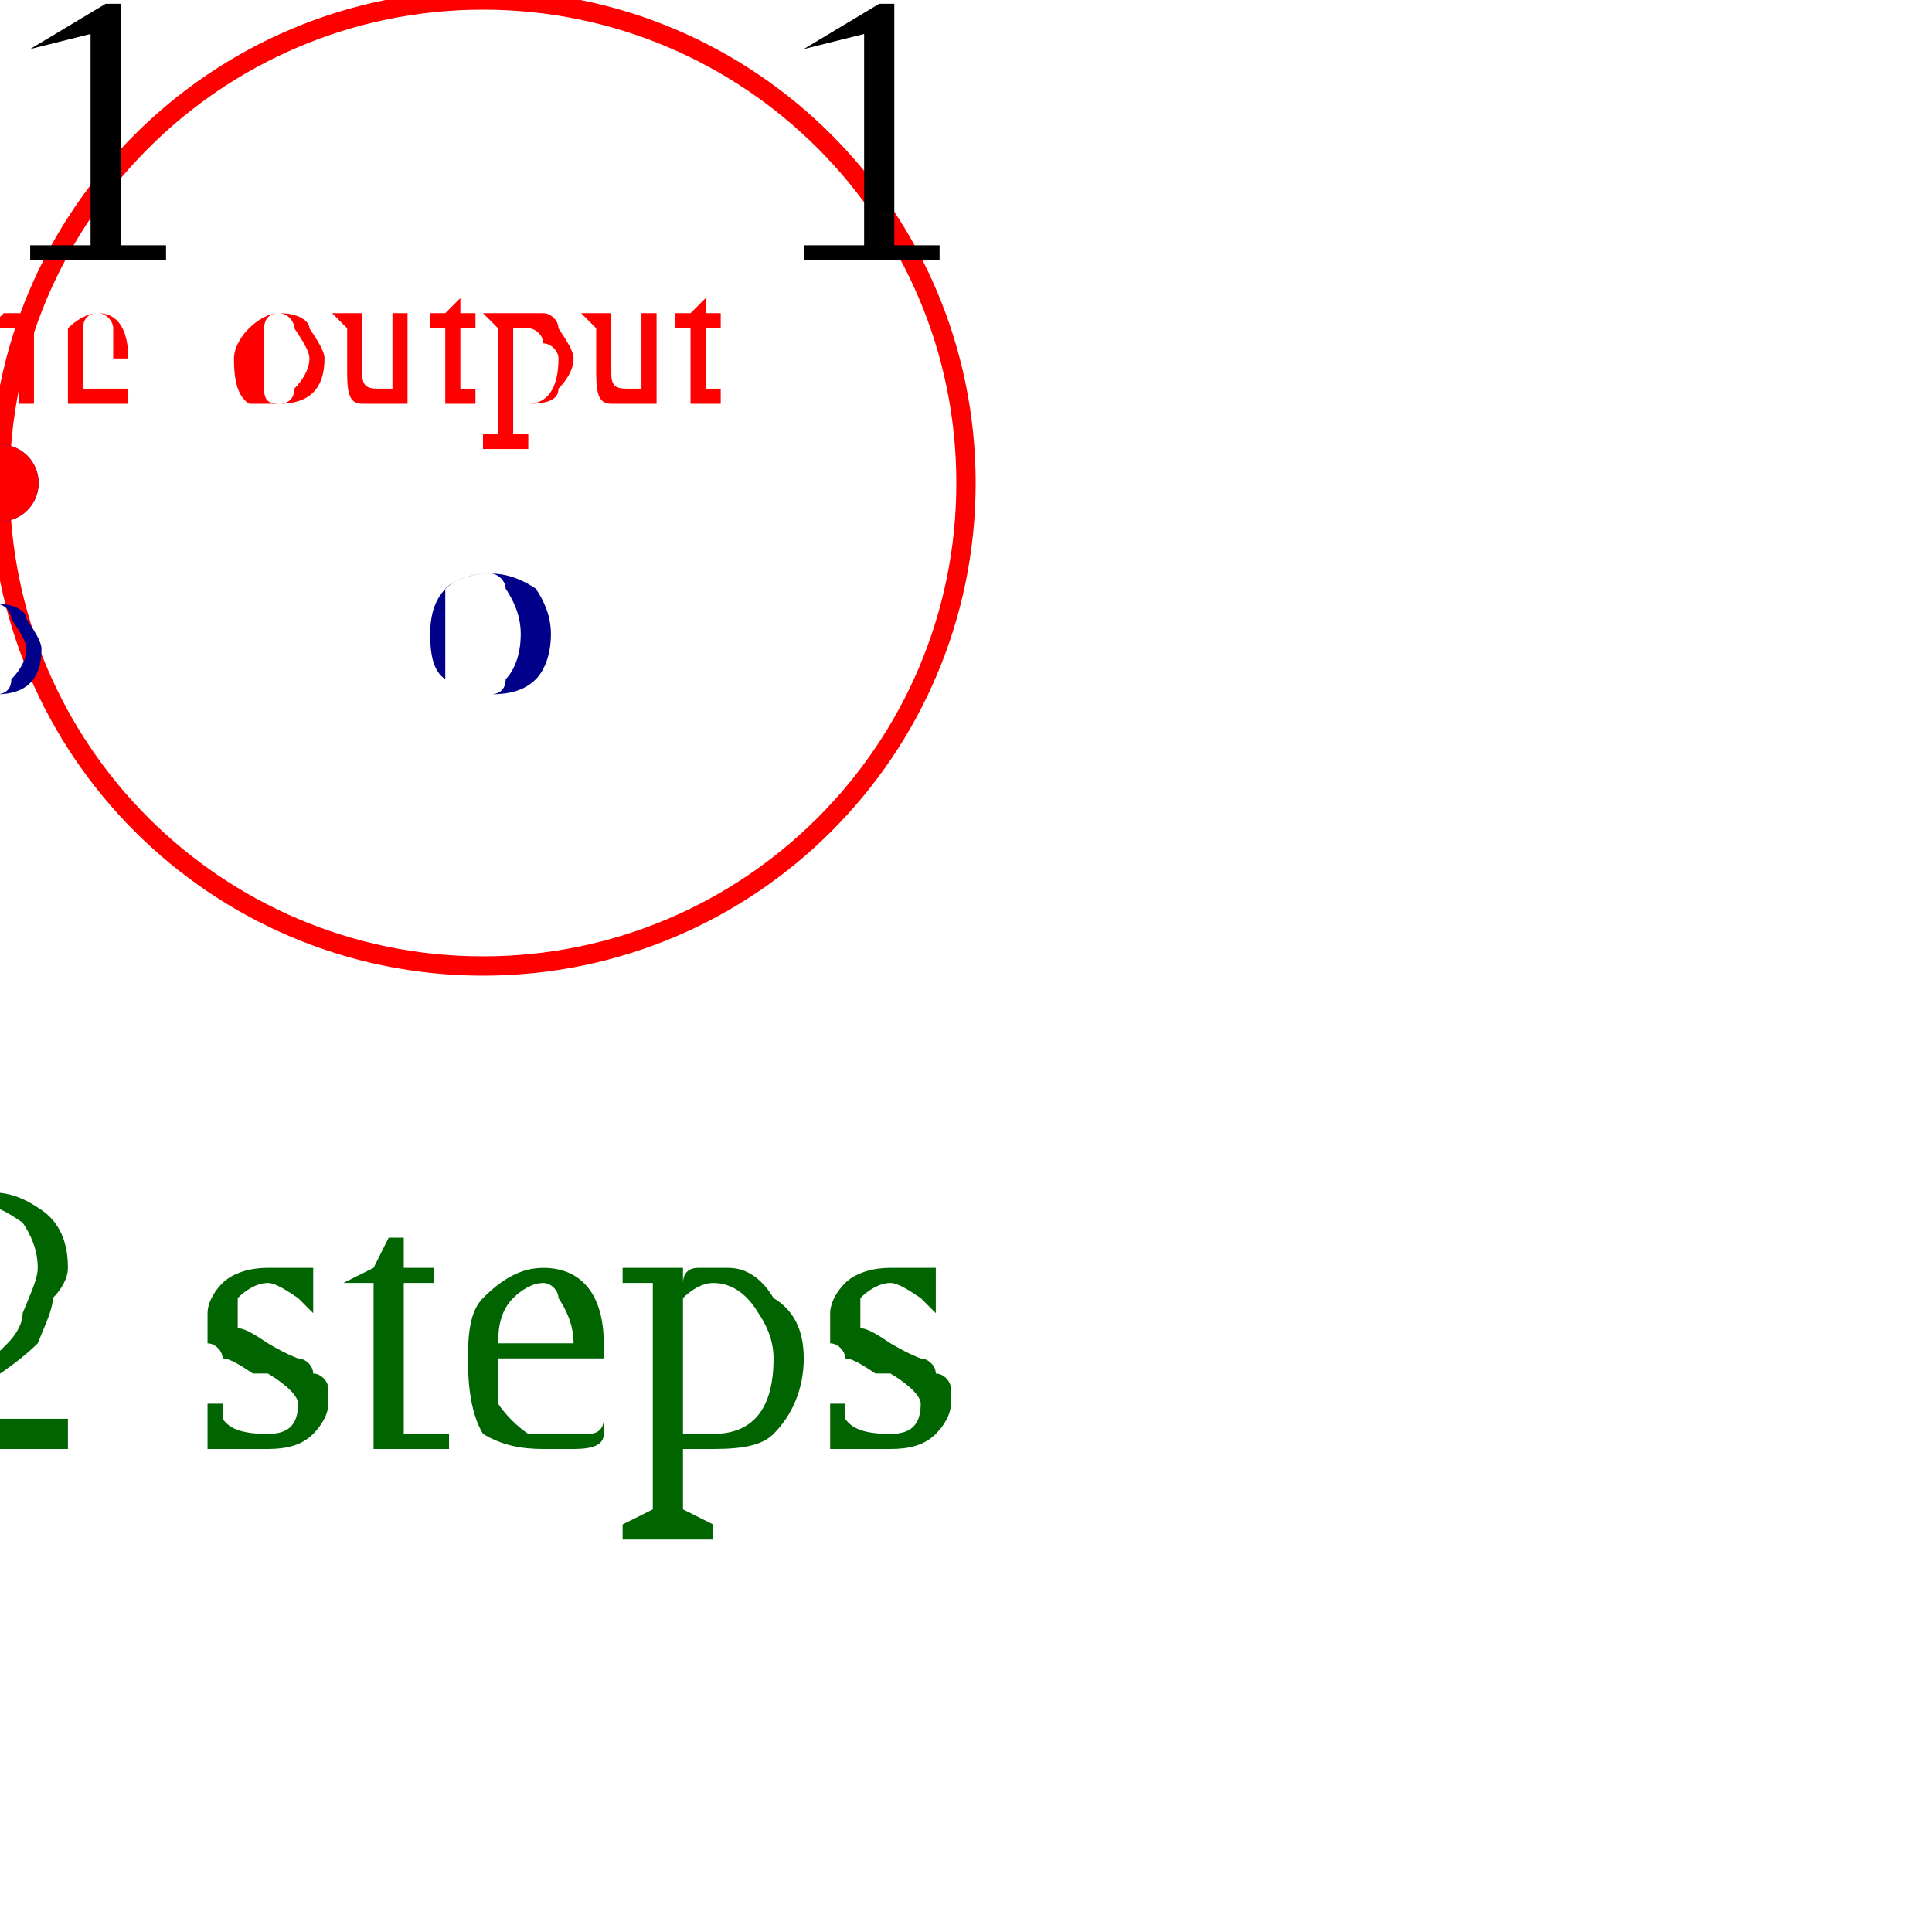
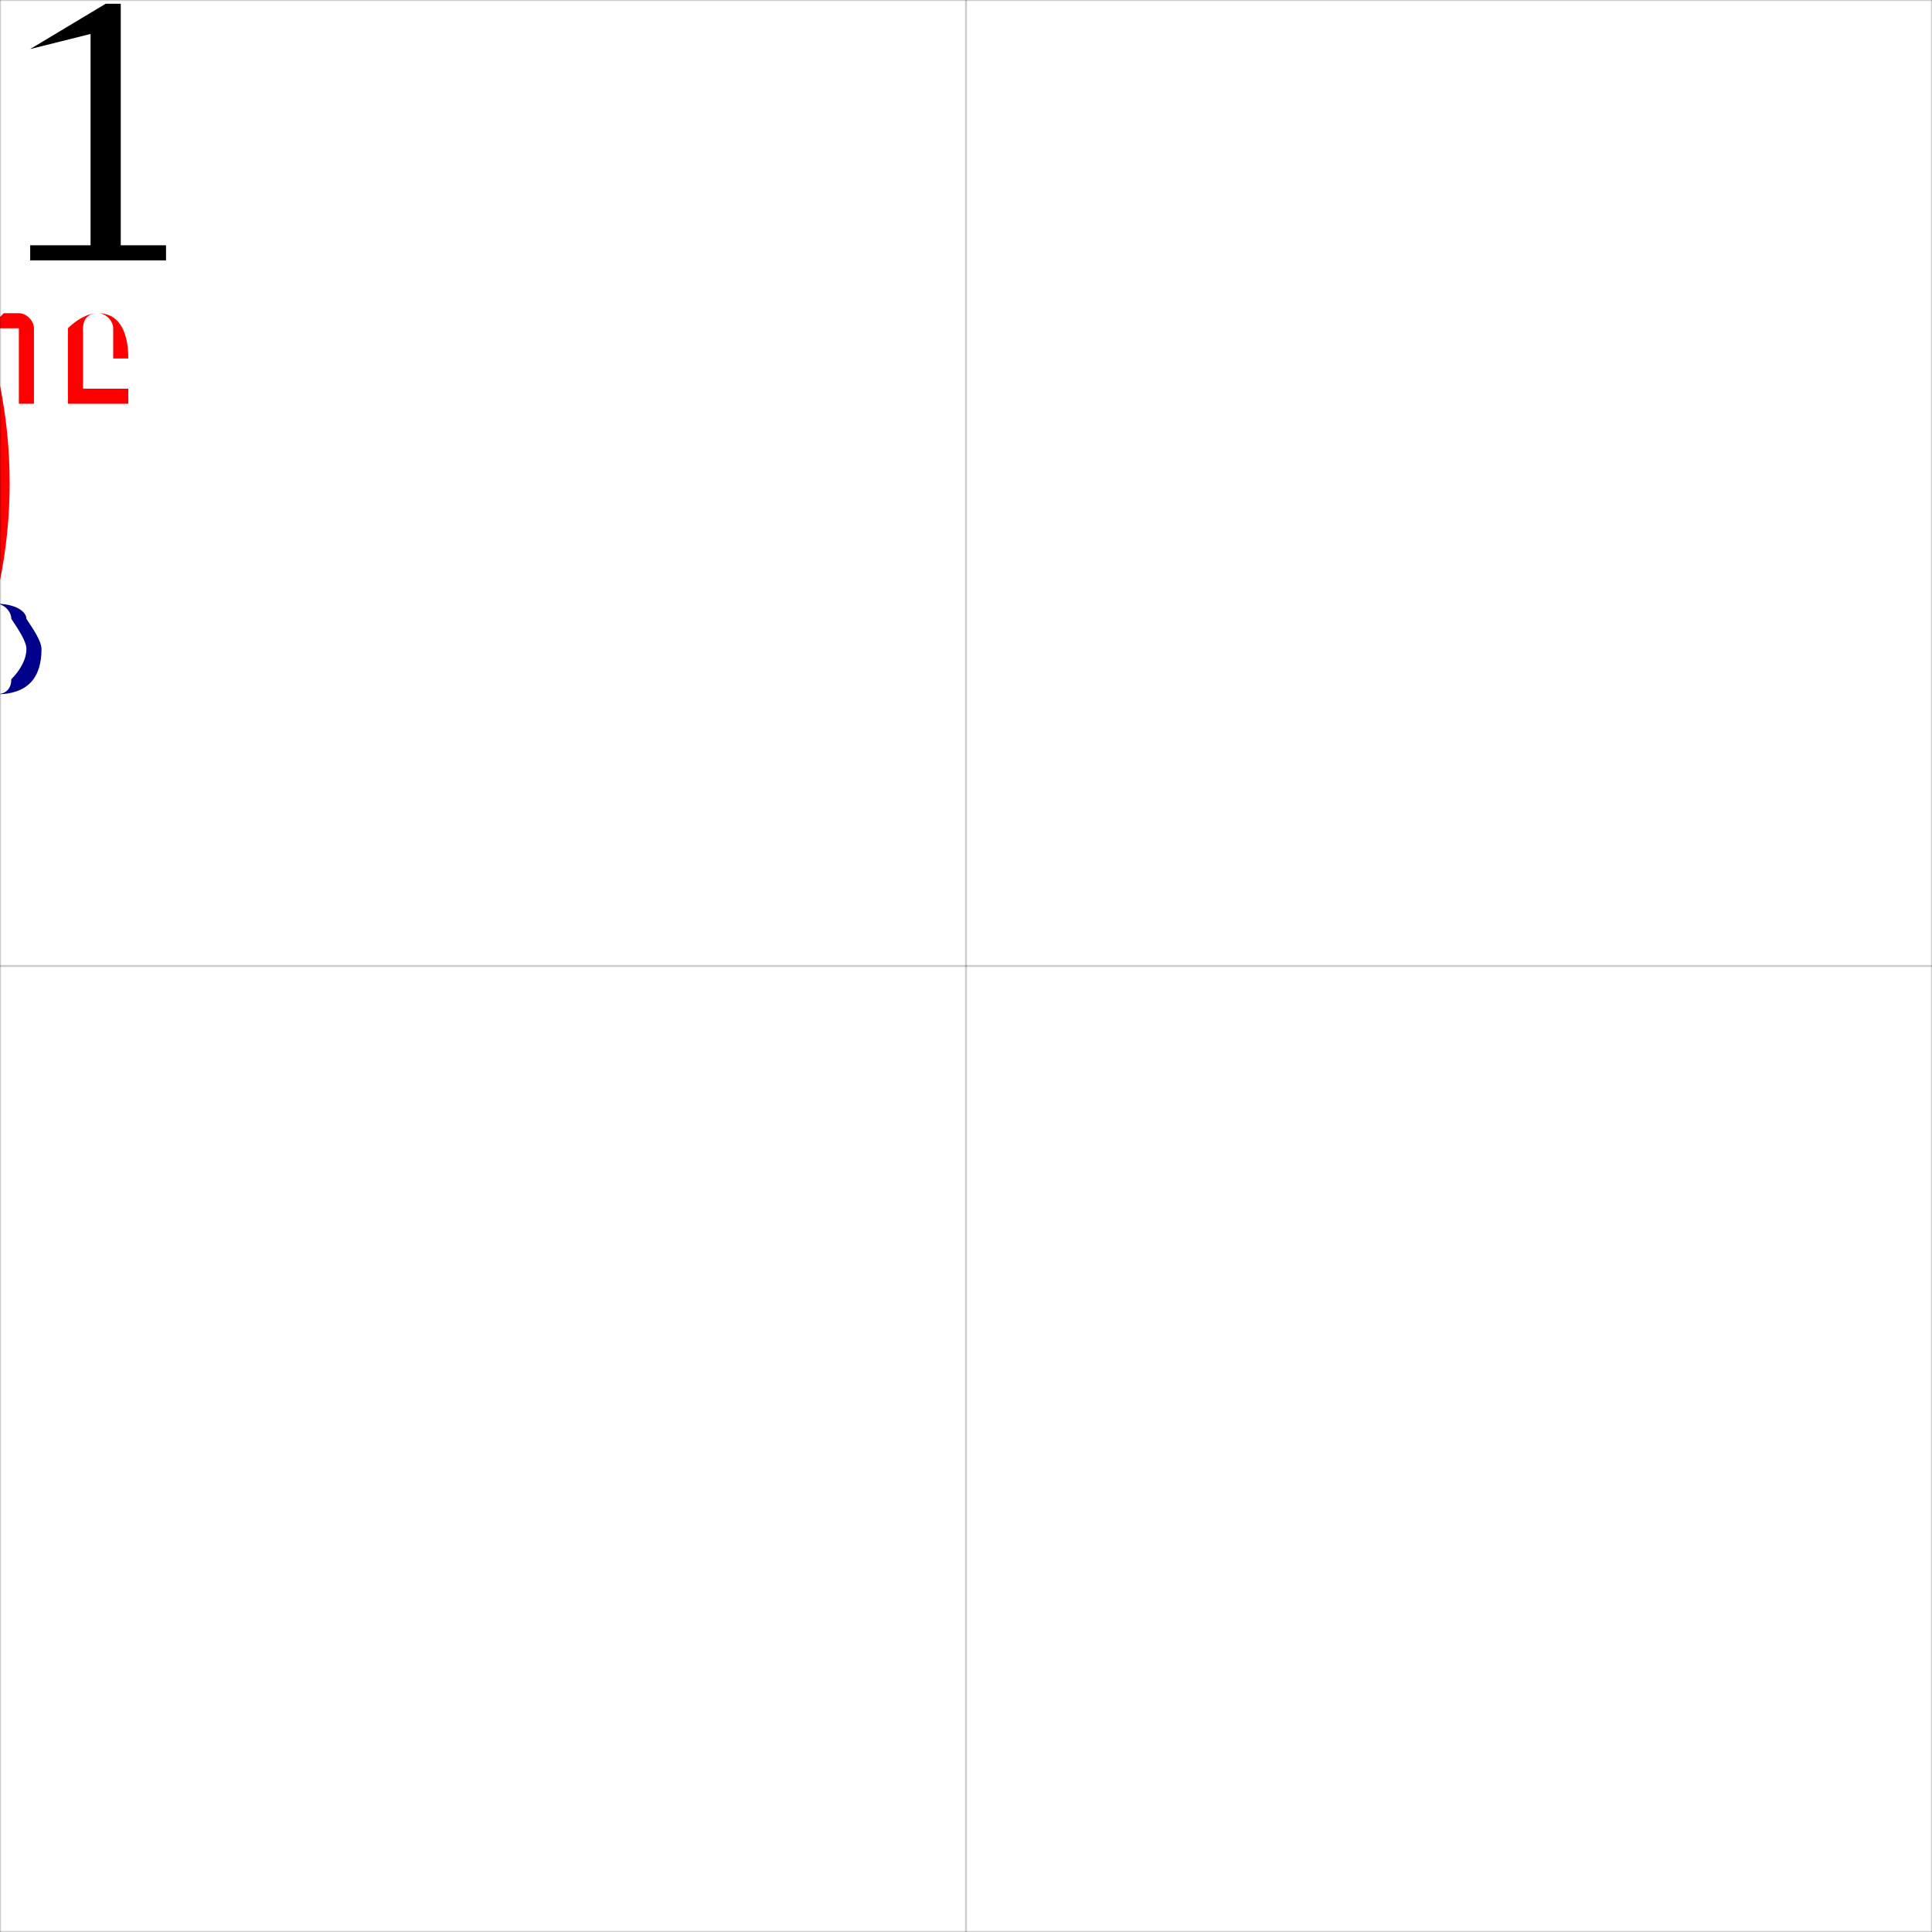
<svg xmlns="http://www.w3.org/2000/svg" height="100%" viewBox="0 0 2 2" width="100%">
-   <text fill="darkGreen" font-size="0.4" stroke-width="0.04" text-anchor="end" x="1" y="1.5" z="-1">2 steps</text>
-   <circle cx="0.5" cy="0.5" fill="transparent" font-size="0.2" r="0.5" stroke="red" stroke-width="0.02" />
-   <text dominant-baseline="hanging" fill="black" font-size="0.4" stroke-width="0.04" text-anchor="end" x="1" y="0">1</text>
-   <text dominant-baseline="auto" fill="red" font-size="0.2" stroke-width="0.02" text-anchor="middle" x="0.5" y="0.417">output</text>
-   <text dominant-baseline="hanging" fill="darkblue" font-size="0.2" stroke-width="0.02" text-anchor="middle" x="0.5" y="0.583">O</text>
-   <line font-size="0.2" stroke="darkBlue" stroke-width="0.02" x1="0" x2="0" y1="0.5" y2="0.5" />
-   <circle cx="0" cy="0.5" fill="blue" font-size="0.2" r="0.04" stroke-width="0.02" />
-   <circle cx="0" cy="0.5" fill="red" font-size="0.2" r="0.04" stroke-width="0.02" />
+   <text fill="darkGreen" font-size="0.4" stroke-width="0.04" text-anchor="end" x="-1" y="1" z="-1">2 steps</text>
+   <text fill="darkGreen" font-size="0.4" stroke-width="0.04" text-anchor="end" x="-1" y="1.5" z="-1">0 thick</text>
  <rect fill="transparent" font-size="0.2" height="1" stroke="green" stroke-width="0.02" width="0" x="0" y="0" />
  <text dominant-baseline="hanging" fill="black" font-size="0.4" stroke-width="0.04" text-anchor="start" x="0" y="0">1</text>
-   <text fill="black" font-size="0.2" stroke-width="0.02" text-anchor="end" x="0" y="1">1</text>
+   <text fill="darkBlue" font-size="0.2" stroke-width="0.02" text-anchor="end" x="0" y="1">1</text>
  <text dominant-baseline="auto" fill="red" font-size="0.2" stroke-width="0.02" text-anchor="middle" x="0" y="0.417">one</text>
  <text dominant-baseline="hanging" fill="darkblue" font-size="0.2" stroke-width="0.02" text-anchor="middle" x="0" y="0.583">o</text>
+   <circle cx="-0.5" cy="0.5" fill="transparent" font-size="0.2" r="0.5" stroke="red" stroke-width="0.02" />
+   <text dominant-baseline="hanging" fill="black" font-size="0.4" stroke-width="0.04" text-anchor="end" x="-1" y="0">1</text>
+   <text dominant-baseline="auto" fill="red" font-size="0.2" stroke-width="0.02" text-anchor="middle" x="-0.5" y="0.417">output</text>
+   <text dominant-baseline="hanging" fill="darkblue" font-size="0.2" stroke-width="0.02" text-anchor="middle" x="-0.5" y="0.583">O</text>
+   <line fill="transparent" font-size="0.2" opacity="0.2" stroke="black" stroke-width="0.002" x1="0" x2="0" y1="0" y2="2" />
+   <line fill="transparent" font-size="0.2" opacity="0.2" stroke="black" stroke-width="0.002" x1="1" x2="1" y1="0" y2="2" />
+   <line fill="transparent" font-size="0.2" opacity="0.2" stroke="black" stroke-width="0.002" x1="2" x2="2" y1="0" y2="2" />
+   <line fill="transparent" font-size="0.2" opacity="0.2" stroke="black" stroke-width="0.002" x1="0" x2="2" y1="0" y2="0" />
+   <line fill="transparent" font-size="0.2" opacity="0.2" stroke="black" stroke-width="0.002" x1="0" x2="2" y1="1" y2="1" />
+   <line fill="transparent" font-size="0.2" opacity="0.2" stroke="black" stroke-width="0.002" x1="0" x2="2" y1="2" y2="2" />
</svg>
